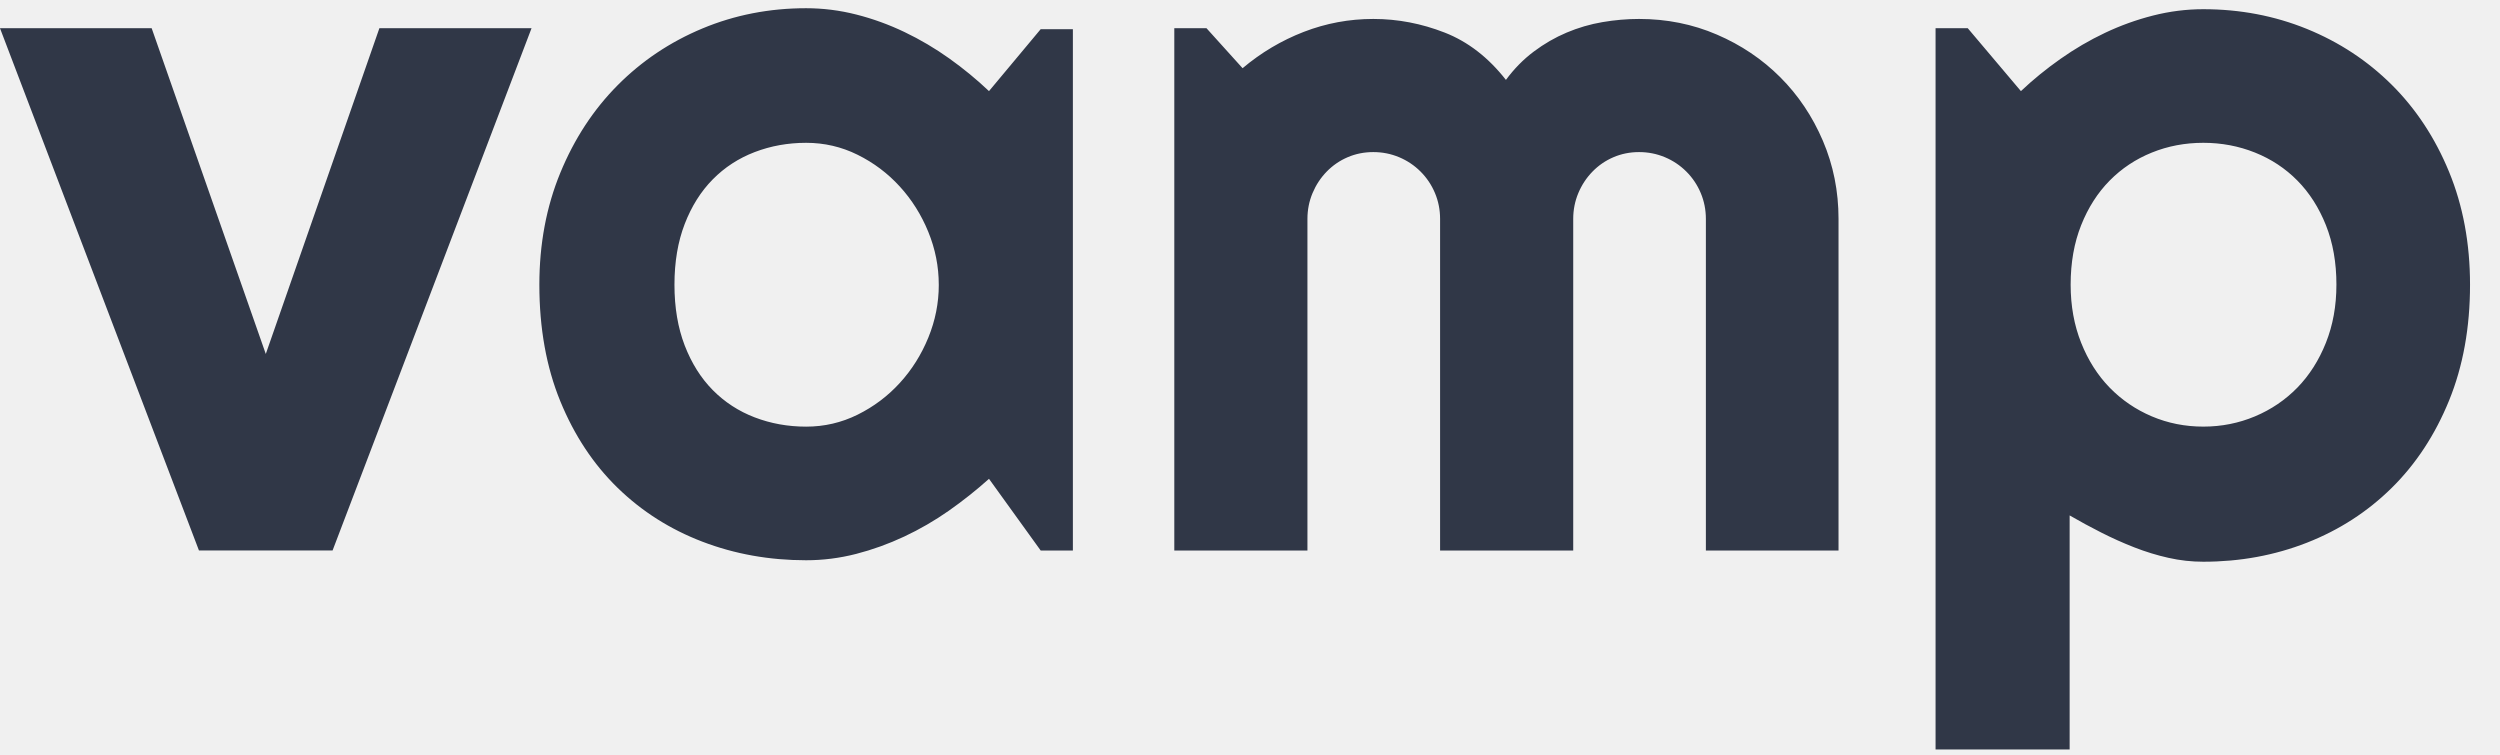
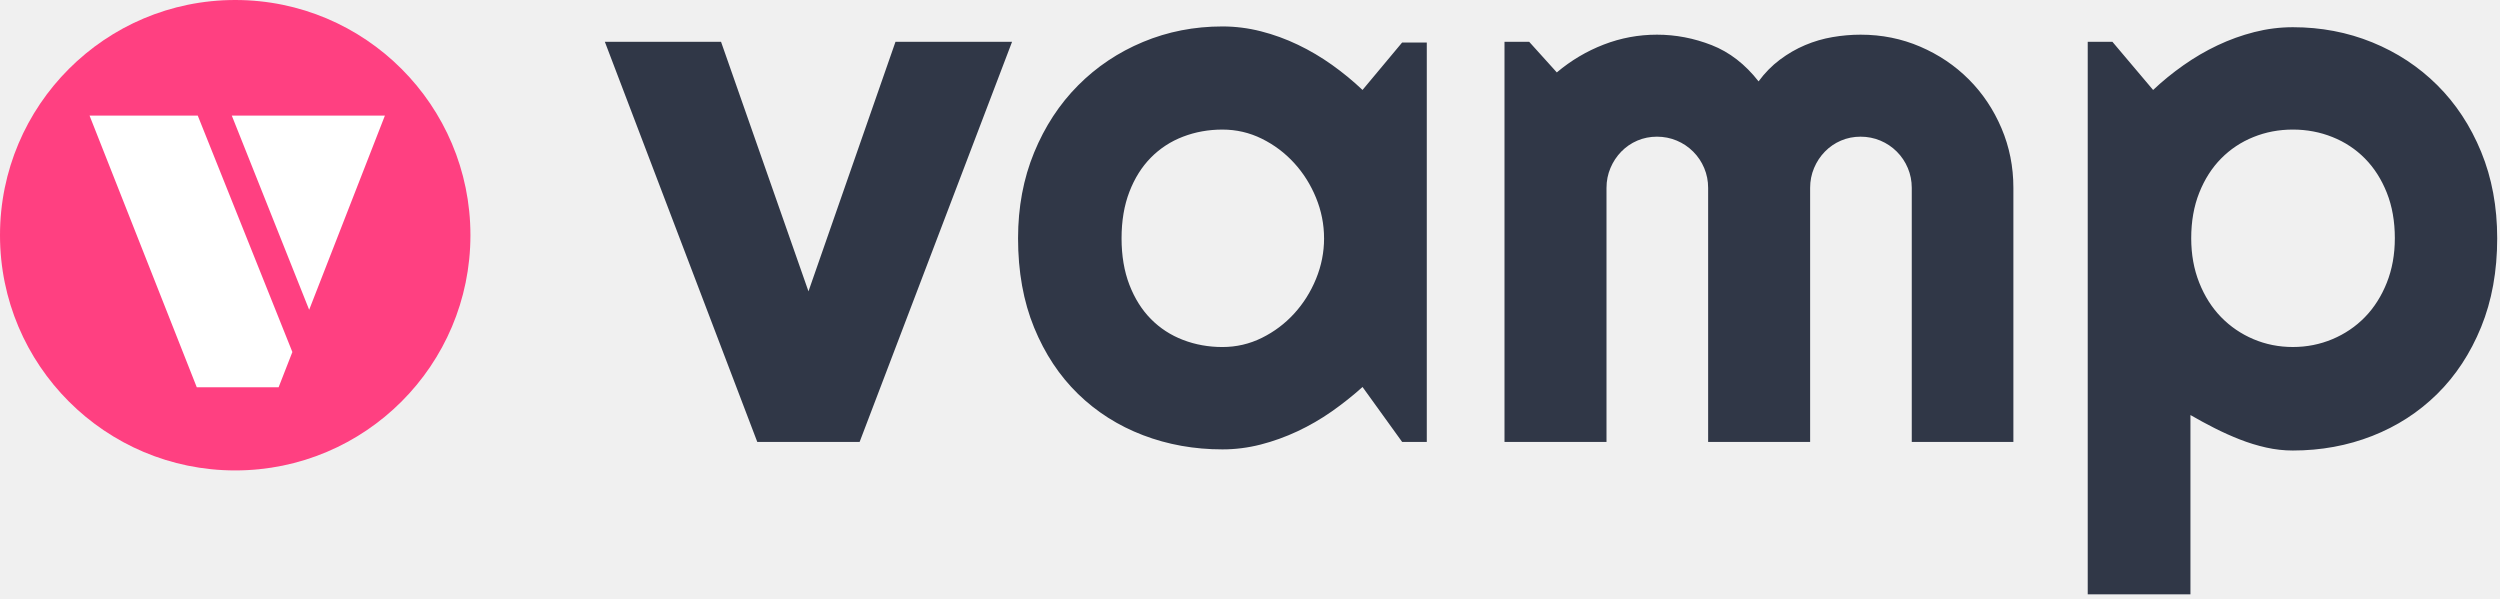
- <svg xmlns="http://www.w3.org/2000/svg" width="285" height="86" viewBox="0 0 285 86">
-   <g fill="#303747" id="Page-1" fill-rule="evenodd">
-     <path d="M22.682 62.757L0 3.217h17.29L30.3 40.352 43.25 3.216h17.346l-22.683 59.54H22.682zm99.625 0h-3.67l-5.892-8.172c-1.445 1.297-2.974 2.51-4.586 3.642-1.614 1.13-3.31 2.112-5.088 2.946-1.78.834-3.605 1.492-5.476 1.974-1.872.48-3.77.722-5.7.722-4.187 0-8.125-.705-11.812-2.113-3.688-1.41-6.913-3.456-9.674-6.143-2.76-2.687-4.938-5.977-6.532-9.868-1.594-3.892-2.39-8.32-2.39-13.287 0-4.634.796-8.887 2.39-12.76 1.594-3.873 3.77-7.2 6.532-9.98 2.76-2.78 5.986-4.938 9.674-6.476C83.77 1.706 87.71.937 91.897.937c1.928 0 3.836.24 5.727.722 1.89.48 3.724 1.148 5.503 2 1.78.853 3.475 1.854 5.087 3.003 1.613 1.15 3.123 2.39 4.53 3.725l5.894-7.06h3.67v59.43zM107.02 32.46c0-2.077-.4-4.088-1.196-6.033-.797-1.946-1.88-3.67-3.253-5.17-1.37-1.502-2.973-2.706-4.807-3.614-1.835-.908-3.79-1.362-5.866-1.362-2.075 0-4.03.353-5.865 1.057-1.834.704-3.428 1.742-4.78 3.113-1.354 1.372-2.42 3.067-3.198 5.087-.778 2.02-1.167 4.327-1.167 6.922 0 2.593.39 4.9 1.167 6.92.78 2.02 1.844 3.716 3.197 5.087 1.354 1.37 2.948 2.41 4.782 3.113 1.835.704 3.79 1.057 5.865 1.057 2.076 0 4.03-.455 5.866-1.363 1.834-.908 3.437-2.112 4.808-3.613 1.373-1.5 2.457-3.224 3.254-5.17.797-1.945 1.195-3.956 1.195-6.03zm102.57 30.297h-15.12V24.953c0-1.037-.196-2.02-.585-2.946-.39-.927-.936-1.742-1.64-2.446-.704-.704-1.52-1.25-2.446-1.64-.928-.388-1.91-.583-2.948-.583-1.037 0-2.01.195-2.918.584-.908.39-1.705.936-2.39 1.64-.687.705-1.224 1.52-1.613 2.447-.388.926-.583 1.91-.583 2.946v37.804H164.17V24.953c0-1.037-.195-2.02-.584-2.946-.39-.927-.936-1.742-1.64-2.446-.704-.704-1.52-1.25-2.446-1.64-.927-.388-1.91-.583-2.946-.583-1.038 0-2.01.195-2.92.584-.907.39-1.704.936-2.39 1.64-.685.705-1.223 1.52-1.612 2.447-.39.926-.584 1.91-.584 2.946v37.804H133.87V3.217h3.67l4.114 4.558c2.113-1.78 4.44-3.16 6.977-4.142 2.54-.982 5.18-1.473 7.924-1.473 2.78 0 5.494.52 8.144 1.556 2.65 1.038 4.976 2.836 6.977 5.393.927-1.26 1.983-2.336 3.17-3.226 1.185-.89 2.436-1.612 3.752-2.168 1.315-.556 2.677-.954 4.086-1.195 1.408-.24 2.798-.36 4.17-.36 3.15 0 6.105.593 8.867 1.78 2.76 1.185 5.17 2.806 7.227 4.863 2.057 2.057 3.678 4.476 4.864 7.255 1.187 2.78 1.78 5.745 1.78 8.895v37.804zm26.352 22.683h-15.288V3.216h3.67l6.06 7.172c1.37-1.298 2.87-2.52 4.502-3.67 1.63-1.15 3.326-2.14 5.087-2.974 1.76-.834 3.586-1.492 5.476-1.973 1.89-.48 3.798-.722 5.725-.722 4.188 0 8.126.75 11.814 2.25 3.687 1.502 6.91 3.624 9.672 6.367 2.76 2.743 4.94 6.05 6.533 9.923 1.593 3.874 2.39 8.164 2.39 12.87 0 4.893-.797 9.294-2.39 13.204-1.594 3.91-3.772 7.227-6.533 9.952-2.76 2.724-5.985 4.808-9.673 6.254-3.69 1.445-7.627 2.168-11.815 2.168-1.334 0-2.66-.148-3.975-.445-1.316-.295-2.613-.694-3.892-1.194-1.278-.5-2.538-1.065-3.78-1.696-1.242-.63-2.437-1.278-3.586-1.945V85.44zm30.41-52.98c0-2.522-.398-4.783-1.195-6.784-.797-2-1.88-3.697-3.252-5.087-1.372-1.39-2.984-2.456-4.837-3.197-1.853-.742-3.817-1.112-5.893-1.112-2.076 0-4.03.37-5.865 1.113-1.835.74-3.438 1.806-4.81 3.196-1.37 1.39-2.455 3.085-3.25 5.086-.798 2-1.197 4.262-1.197 6.783 0 2.408.4 4.613 1.196 6.614.795 2.002 1.88 3.707 3.25 5.115 1.372 1.407 2.975 2.5 4.81 3.28 1.834.777 3.79 1.167 5.865 1.167 2.076 0 4.04-.39 5.893-1.168 1.853-.78 3.465-1.873 4.837-3.28 1.37-1.41 2.455-3.114 3.252-5.116.797-2 1.195-4.206 1.195-6.615z" id="vamp" />
+ <svg xmlns="http://www.w3.org/2000/svg" width="372" height="89" viewBox="0 0 372 89">
+   <g fill="none" fill-rule="evenodd">
+     <path d="M112.682 65.757L90 6.217h17.29l13.01 37.136L133.25 6.216h17.346l-22.683 59.54h-15.233zm99.625 0h-3.67l-5.892-8.172c-1.445 1.297-2.974 2.51-4.586 3.642-1.614 1.13-3.31 2.112-5.088 2.946-1.78.834-3.605 1.492-5.476 1.974-1.872.48-3.77.722-5.7.722-4.187 0-8.125-.705-11.812-2.113-3.688-1.41-6.913-3.456-9.674-6.143-2.76-2.687-4.938-5.977-6.532-9.868-1.594-3.892-2.39-8.32-2.39-13.287 0-4.634.796-8.887 2.39-12.76 1.594-3.873 3.77-7.2 6.532-9.98 2.76-2.78 5.986-4.938 9.674-6.476 3.687-1.538 7.625-2.307 11.813-2.307 1.928 0 3.836.24 5.727.722 1.89.48 3.724 1.148 5.503 2 1.78.853 3.475 1.854 5.087 3.003 1.613 1.15 3.123 2.39 4.53 3.725l5.894-7.06h3.67v59.43zM197.02 35.46c0-2.077-.4-4.088-1.196-6.033-.797-1.946-1.88-3.67-3.253-5.17-1.37-1.502-2.973-2.706-4.807-3.614-1.835-.908-3.79-1.362-5.866-1.362-2.075 0-4.03.353-5.865 1.057-1.834.704-3.428 1.742-4.78 3.113-1.354 1.372-2.42 3.067-3.198 5.087-.778 2.02-1.167 4.327-1.167 6.922 0 2.593.39 4.9 1.167 6.92.78 2.02 1.844 3.716 3.197 5.087 1.354 1.37 2.948 2.41 4.782 3.113 1.835.704 3.79 1.057 5.865 1.057 2.076 0 4.03-.455 5.866-1.363 1.834-.908 3.437-2.112 4.808-3.613 1.373-1.5 2.457-3.224 3.254-5.17.797-1.945 1.195-3.956 1.195-6.03zm102.57 30.297h-15.12V27.953c0-1.037-.196-2.02-.585-2.946-.39-.927-.936-1.742-1.64-2.446-.704-.704-1.52-1.25-2.446-1.64-.928-.388-1.91-.583-2.948-.583-1.037 0-2.01.195-2.918.584-.908.39-1.705.936-2.39 1.64-.687.705-1.224 1.52-1.613 2.447-.388.926-.583 1.91-.583 2.946v37.804H254.17V27.953c0-1.037-.195-2.02-.584-2.946-.39-.927-.936-1.742-1.64-2.446-.704-.704-1.52-1.25-2.446-1.64-.927-.388-1.91-.583-2.946-.583-1.038 0-2.01.195-2.92.584-.907.39-1.704.936-2.39 1.64-.685.705-1.223 1.52-1.612 2.447-.39.926-.584 1.91-.584 2.946v37.804H223.87V6.217h3.67l4.114 4.558c2.113-1.78 4.44-3.16 6.977-4.142 2.54-.982 5.18-1.473 7.924-1.473 2.78 0 5.494.52 8.144 1.556 2.65 1.038 4.976 2.836 6.977 5.393.927-1.26 1.983-2.336 3.17-3.226 1.185-.89 2.436-1.612 3.752-2.168 1.315-.556 2.677-.954 4.086-1.195 1.408-.24 2.798-.36 4.17-.36 3.15 0 6.105.593 8.867 1.78 2.76 1.185 5.17 2.806 7.227 4.863 2.057 2.057 3.678 4.476 4.864 7.255 1.187 2.78 1.78 5.745 1.78 8.895v37.804zm26.352 22.683h-15.288V6.216h3.67l6.06 7.172c1.37-1.298 2.87-2.52 4.502-3.67 1.63-1.15 3.326-2.14 5.087-2.974 1.76-.834 3.586-1.492 5.476-1.973 1.89-.48 3.798-.722 5.725-.722 4.188 0 8.126.75 11.814 2.25 3.687 1.502 6.91 3.624 9.672 6.367 2.76 2.743 4.94 6.05 6.533 9.923 1.593 3.874 2.39 8.164 2.39 12.87 0 4.893-.797 9.294-2.39 13.204-1.594 3.91-3.772 7.227-6.533 9.952-2.76 2.724-5.985 4.808-9.673 6.254-3.69 1.445-7.627 2.168-11.815 2.168-1.334 0-2.66-.148-3.975-.445-1.316-.295-2.613-.694-3.892-1.194-1.278-.5-2.538-1.065-3.78-1.696-1.242-.63-2.437-1.278-3.586-1.945V88.44zm30.41-52.98c0-2.522-.398-4.783-1.195-6.784-.797-2-1.88-3.697-3.252-5.087-1.372-1.39-2.984-2.456-4.837-3.197-1.853-.742-3.817-1.112-5.893-1.112-2.076 0-4.03.37-5.865 1.113-1.835.74-3.438 1.806-4.81 3.196-1.37 1.39-2.455 3.085-3.25 5.086-.798 2-1.197 4.262-1.197 6.783 0 2.408.4 4.613 1.196 6.614.795 2.002 1.88 3.707 3.25 5.115 1.372 1.407 2.975 2.5 4.81 3.28 1.834.777 3.79 1.167 5.865 1.167 2.076 0 4.04-.39 5.893-1.168 1.853-.78 3.465-1.873 4.837-3.28 1.37-1.41 2.455-3.114 3.252-5.116.797-2 1.195-4.206 1.195-6.615z" fill="#303747" />
+     <path d="M35 70c19.33 0 35-15.67 35-35S54.33 0 35 0 0 15.67 0 35s15.67 35 35 35z" fill="#FF4081" />
+     <g fill="#FFF">
+       <path d="M46.003 46.095L34.49 17.2h22.784l-11.27 28.895zM29.278 57.622L13.324 17.198h16.1l14.08 35.183-2.046 5.242h-12.18z" />
+     </g>
  </g>
</svg>
